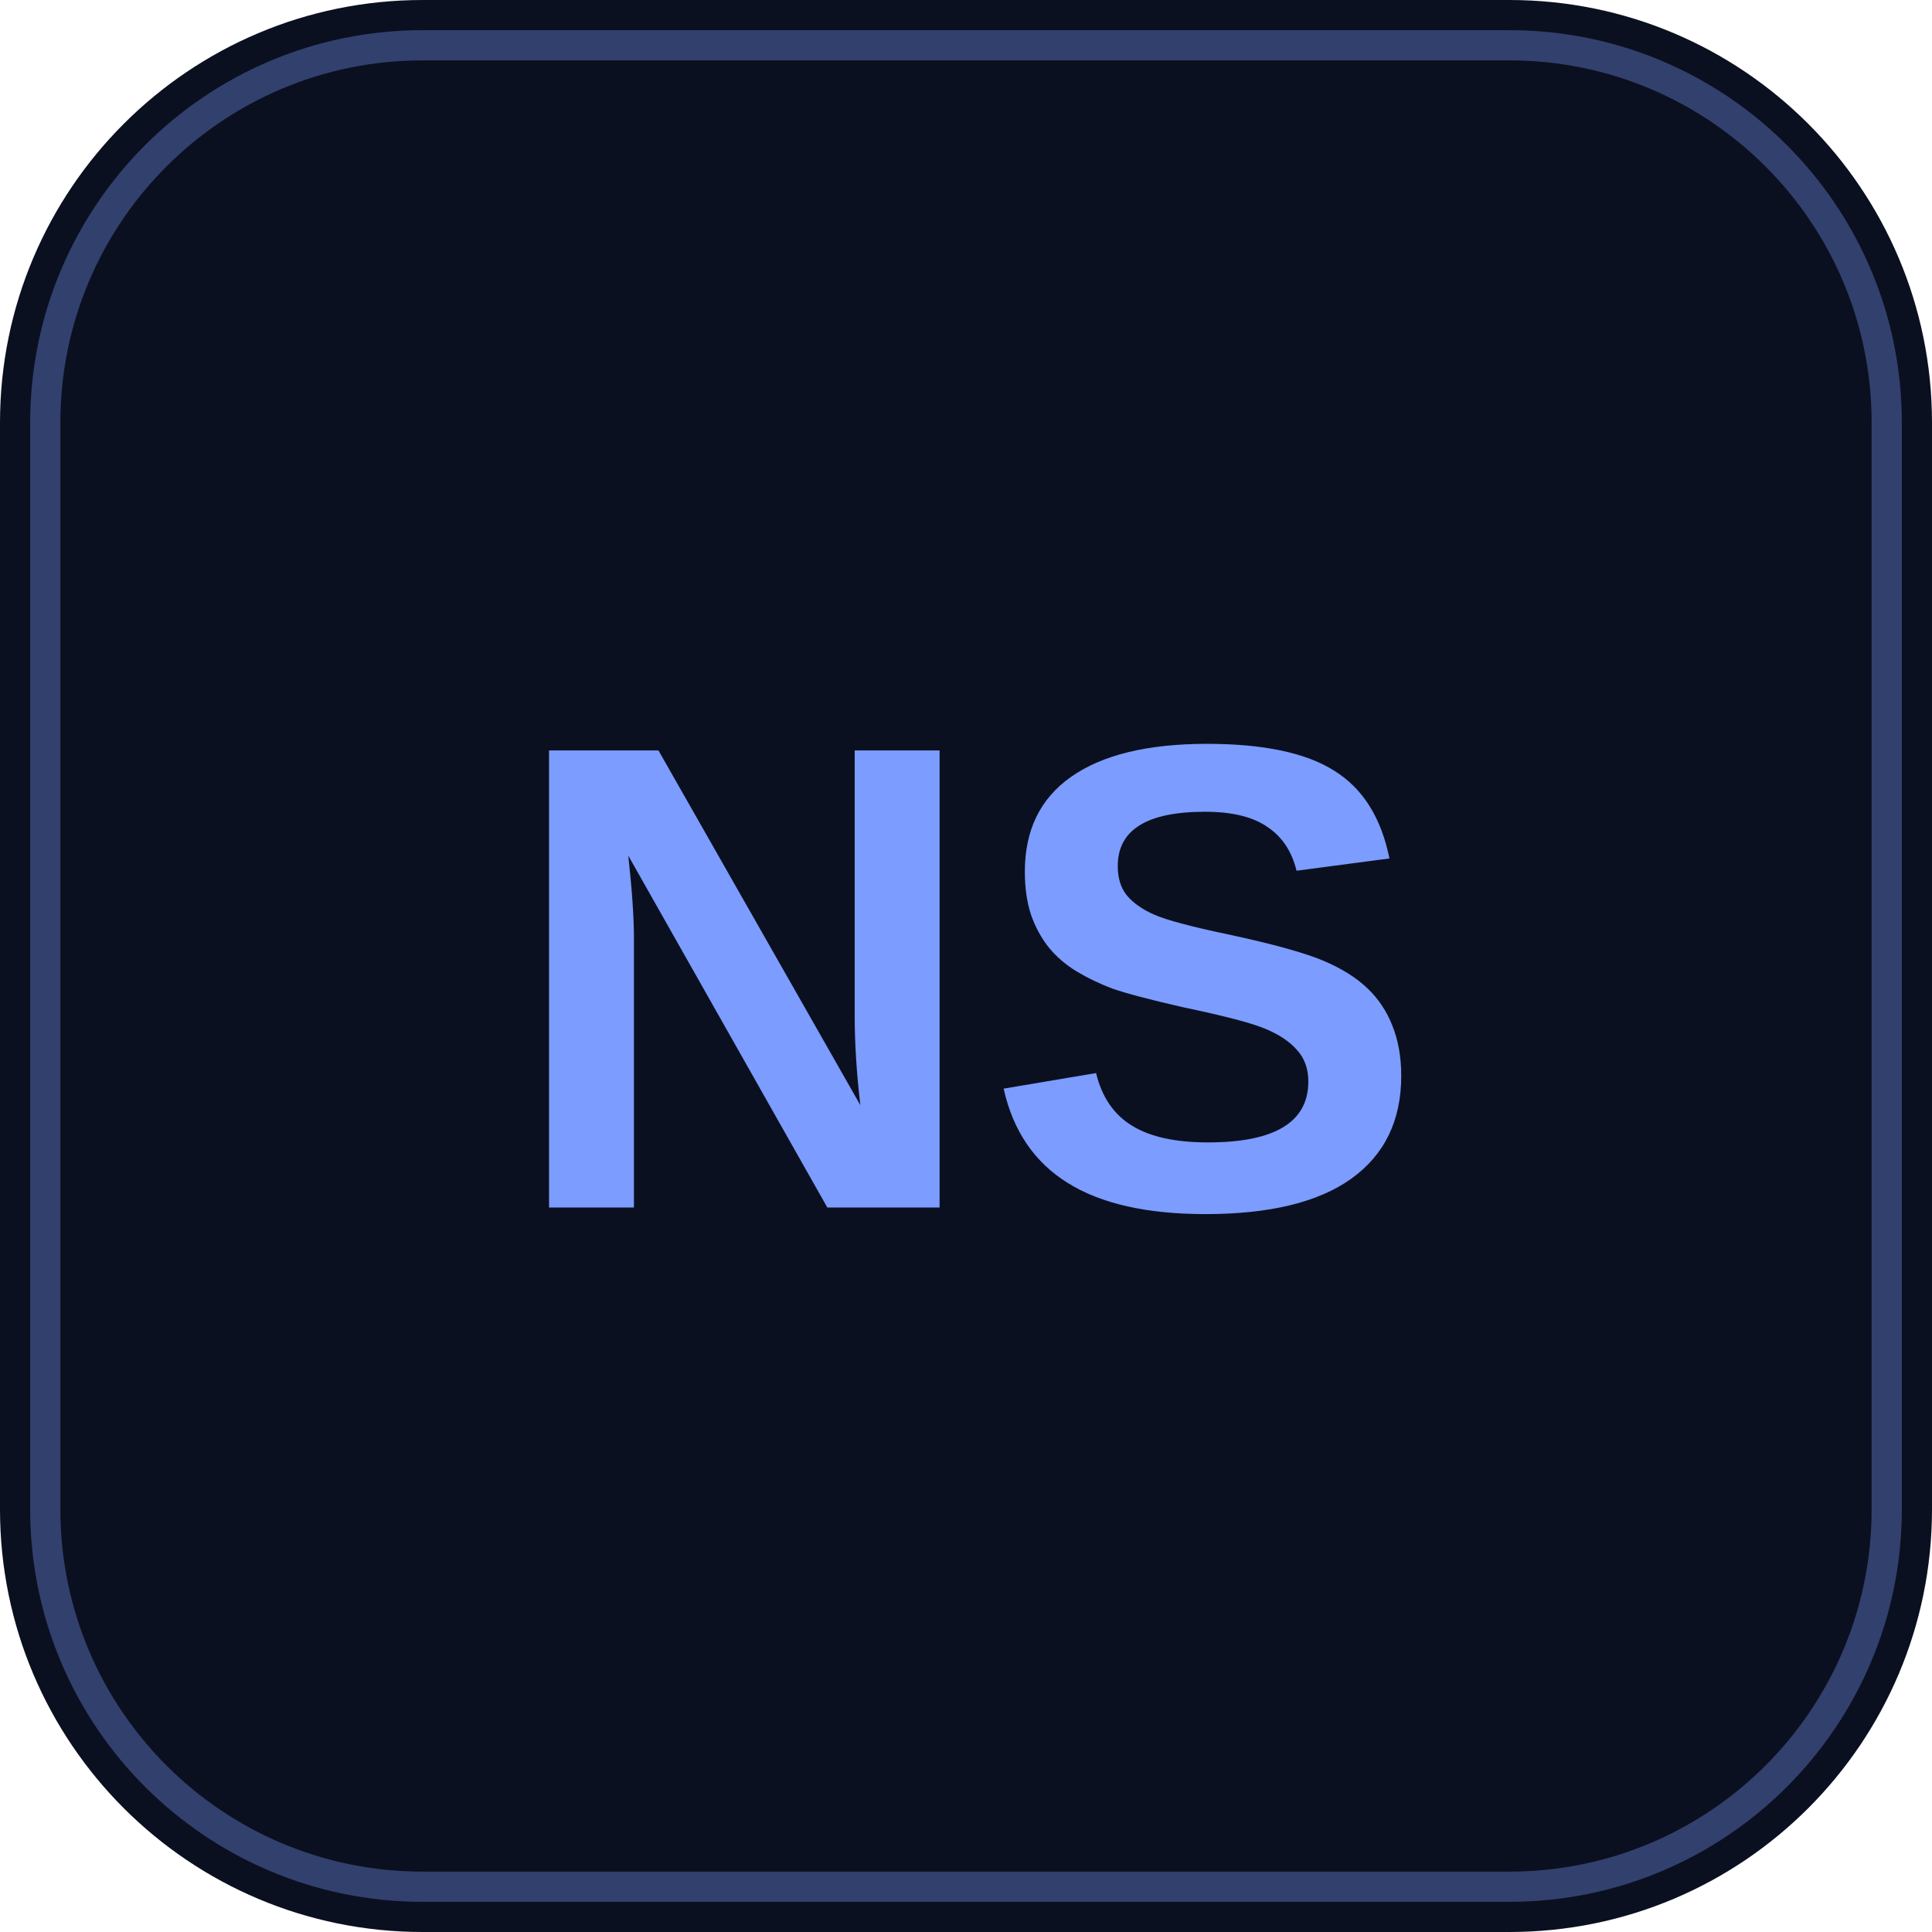
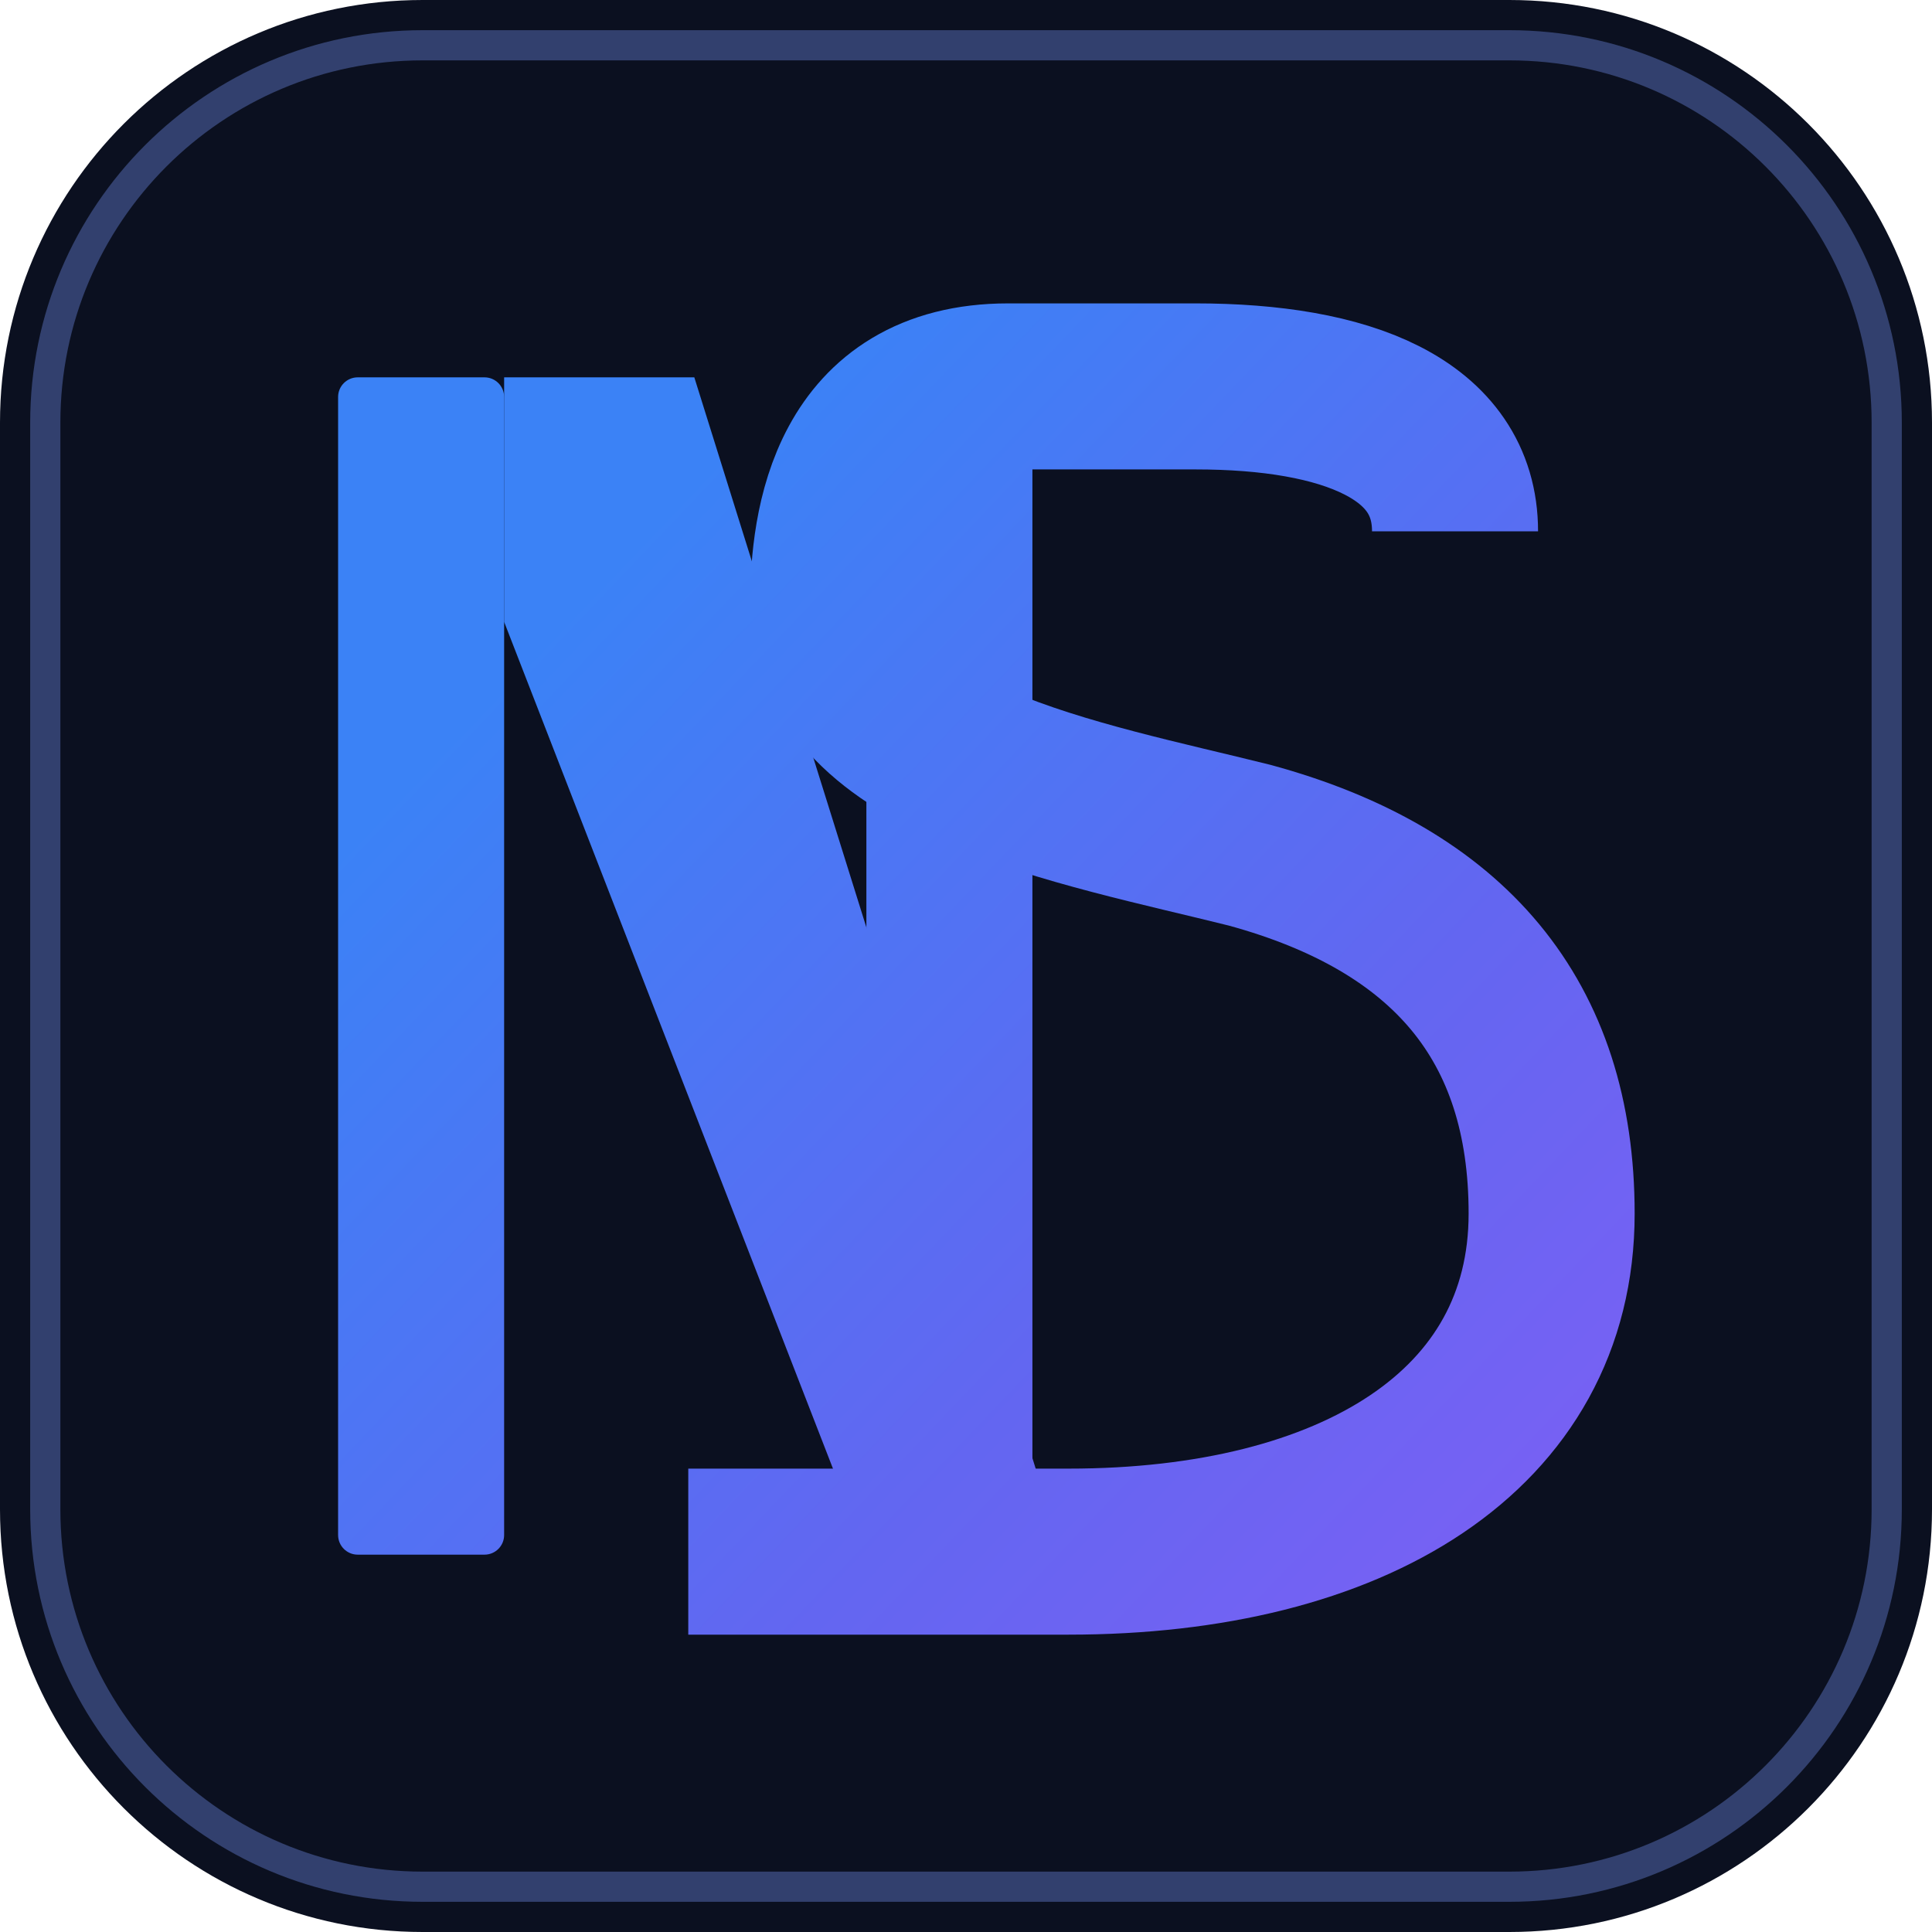
<svg xmlns="http://www.w3.org/2000/svg" viewBox="0 0 64 64" fill="none">
  <rect width="64" height="64" rx="14" fill="#0B1020" />
  <rect x="1.5" y="1.5" width="61" height="61" rx="12.5" stroke="#7C9CFF" stroke-opacity="0.35" />
-   <text x="32" y="40" text-anchor="middle" font-family="Arial, Helvetica, sans-serif" font-size="22" font-weight="700" fill="#7C9CFF">NS</text>
+   <defs>
+     <linearGradient id="ns" x1="11" y1="12" x2="53" y2="52" gradientUnits="userSpaceOnUse">
+       <stop stop-color="#3B82F6" />
+       <stop offset="0.5" stop-color="#6366F1" />
+       <stop offset="1" stop-color="#8B5CF6" />
+     </linearGradient>
+   </defs>
+   <g transform="translate(8 8)">
+     <g fill="url(#ns)">
+       <rect x="3.2" y="4.5" width="5.5" height="39" rx="0.65" />
+       <path d="M8.7 4.5h6.3L27.2 43.5h-6.5L8.7 12.6V4.5Z" />
+       <rect x="20.7" y="4.5" width="5.5" height="39" rx="0.65" />
+     </g>
+     <path d="M40.2 9.6 C40.2 6.2 36.6 4.8 31.6 4.8 H25.4 C20.2 4.8 19.6 9.4 19.6 12 C19.6 17.2 27.8 18.6 33.4 20 C40 21.8 43.4 25.8 43.4 32.2 C43.4 39.4 36.8 43.4 27.4 43.4 H14.8" fill="none" stroke="url(#ns)" stroke-width="5.5" stroke-linecap="butt" stroke-linejoin="round" />
+   </g>
</svg>
